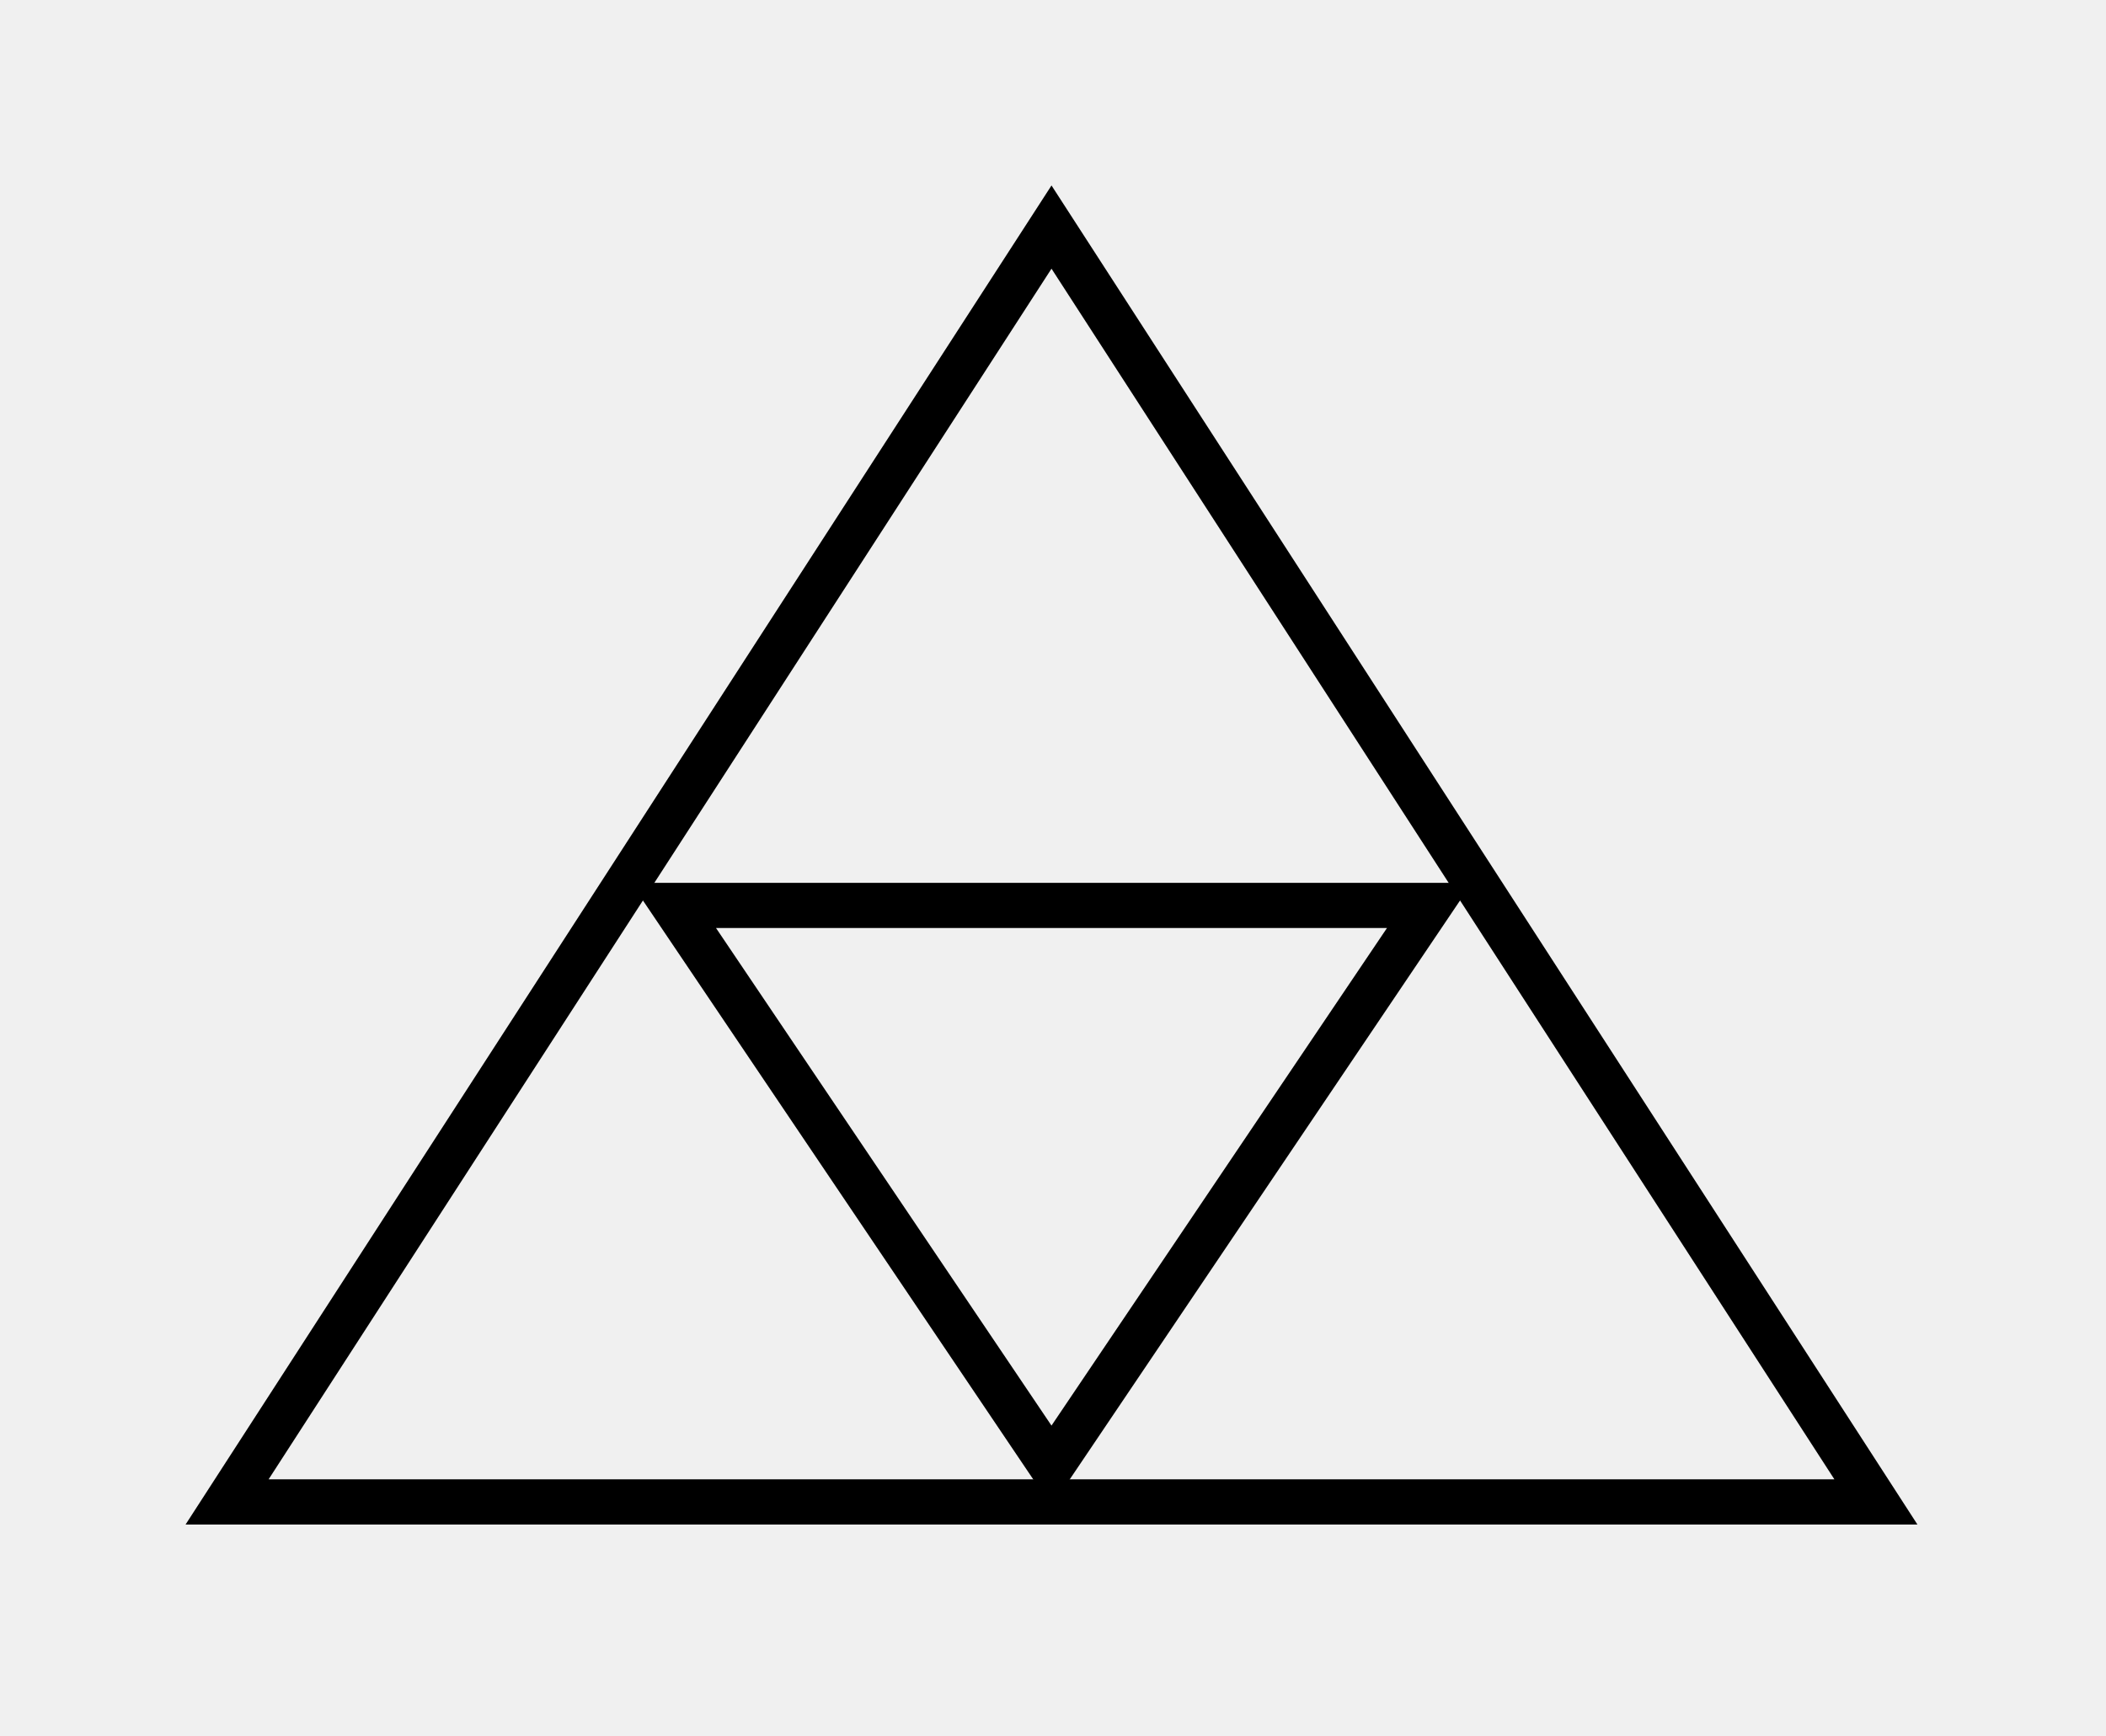
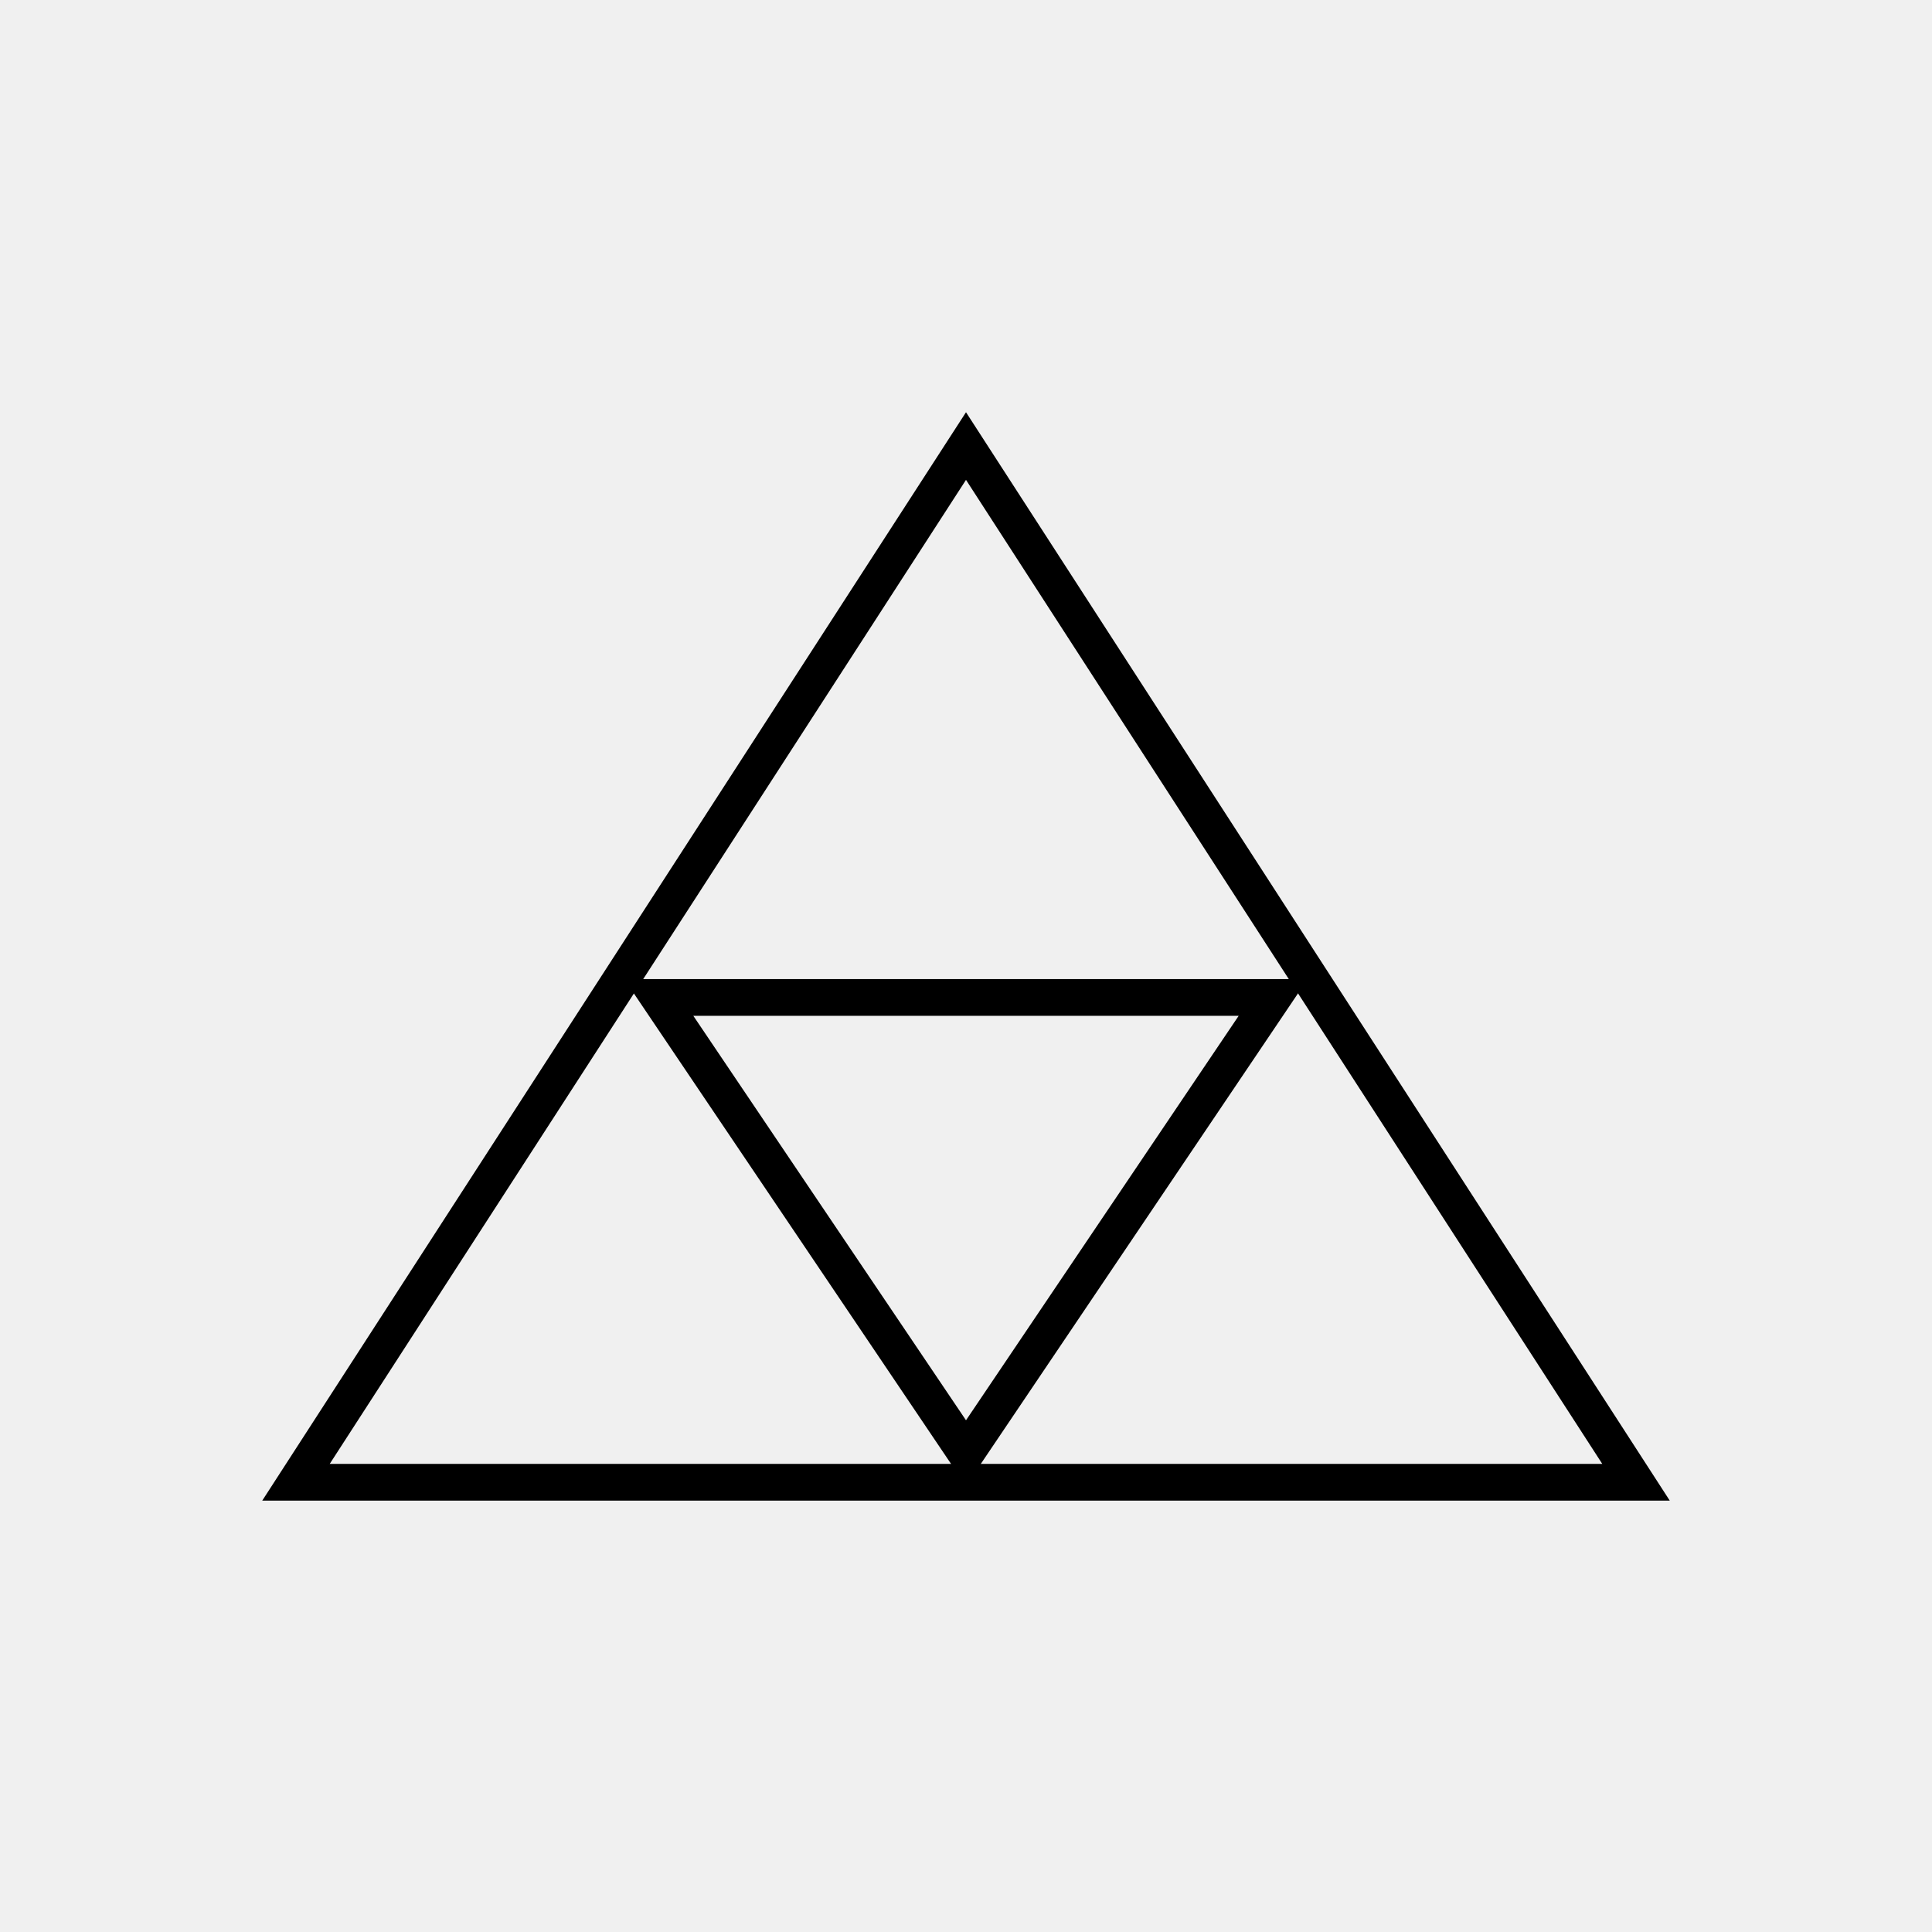
- <svg xmlns="http://www.w3.org/2000/svg" width="100%" height="100%" viewBox="0 0 233 192" version="1.1" xml:space="preserve" style="fill-rule:evenodd;clip-rule:evenodd;stroke-linecap:round;stroke-miterlimit:10;">
-   <g transform="matrix(1,0,0,1,-72.499,-79.1033)">
-     <g id="Frames">
-         </g>
-     <g id="Icons">
-       <g transform="matrix(1,0,0,1,280.042,104.228)">
-         <path d="M0,141.059L-91.209,0L-182.418,141.059L0,141.059Z" style="fill:none;fill-rule:nonzero;stroke:black;stroke-width:5px;" />
-       </g>
-       <g transform="matrix(1,0,0,1,235.35,245.787)">
-         <path d="M0,-69L-93.035,-69L-46.518,0L0,-69ZM0,-69L0.005,-69L0,-69ZM-9.401,-64L-46.518,-8.944L-83.634,-64L-9.401,-64Z" style="fill-rule:nonzero;" />
+ <svg xmlns="http://www.w3.org/2000/svg" id="Layer_2" data-name="Layer 2" viewBox="0 0 263 263">
+   <defs>
+     <style>
+       .cls-1 {
+         fill: none;
+         stroke-linecap: round;
+         stroke-width: 5px;
+       }
+ 
+       .cls-1, .cls-2 {
+         stroke: #000;
+         stroke-miterlimit: 10;
+       }
+ 
+       .cls-2 {
+         fill: #fff;
+         opacity: 0;
+       }
+     </style>
+   </defs>
+   <g id="Icons">
+     <g>
+       <rect class="cls-2" x=".5" y=".5" width="262" height="262" />
+       <g>
+         <polygon class="cls-1" points="222.71 201.78 131.5 60.72 40.29 201.78 222.71 201.78" />
+         <path d="m168.62,138.28l-37.12,55.06-37.12-55.06h74.23m9.4-5h0,0Zm0,0h-93.04l46.52,69,46.52-69h0Z" />
      </g>
    </g>
  </g>
</svg>
